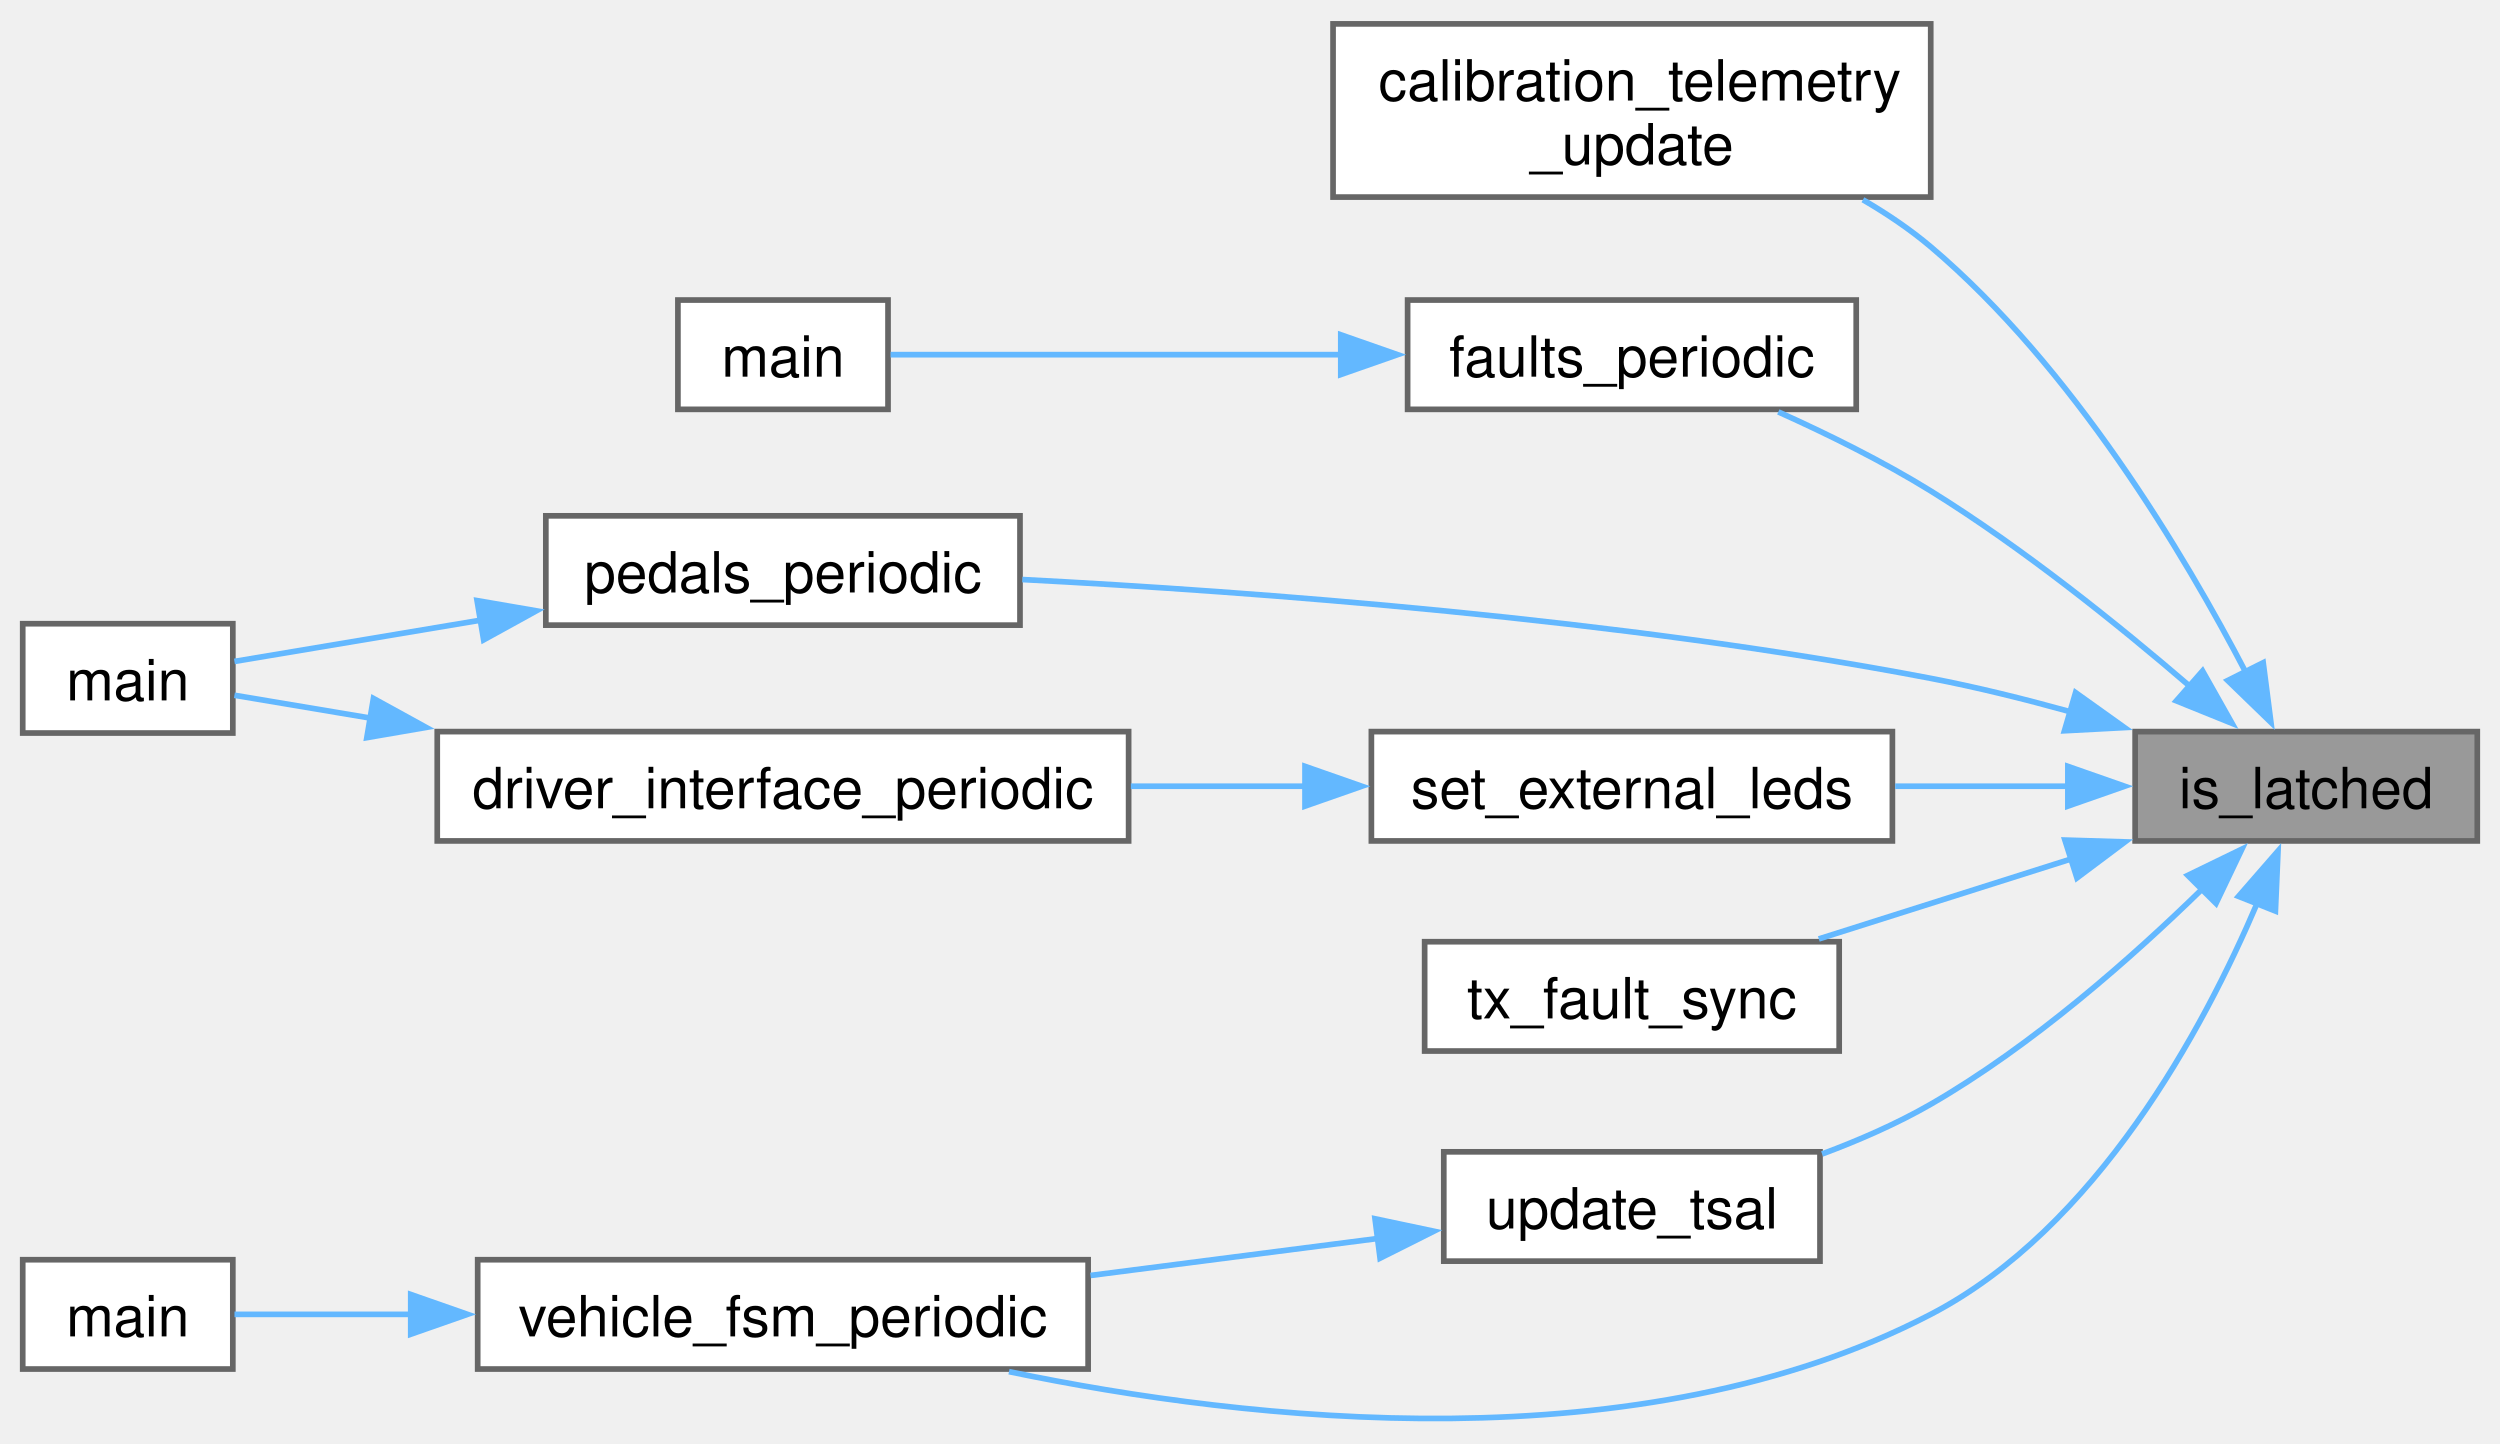
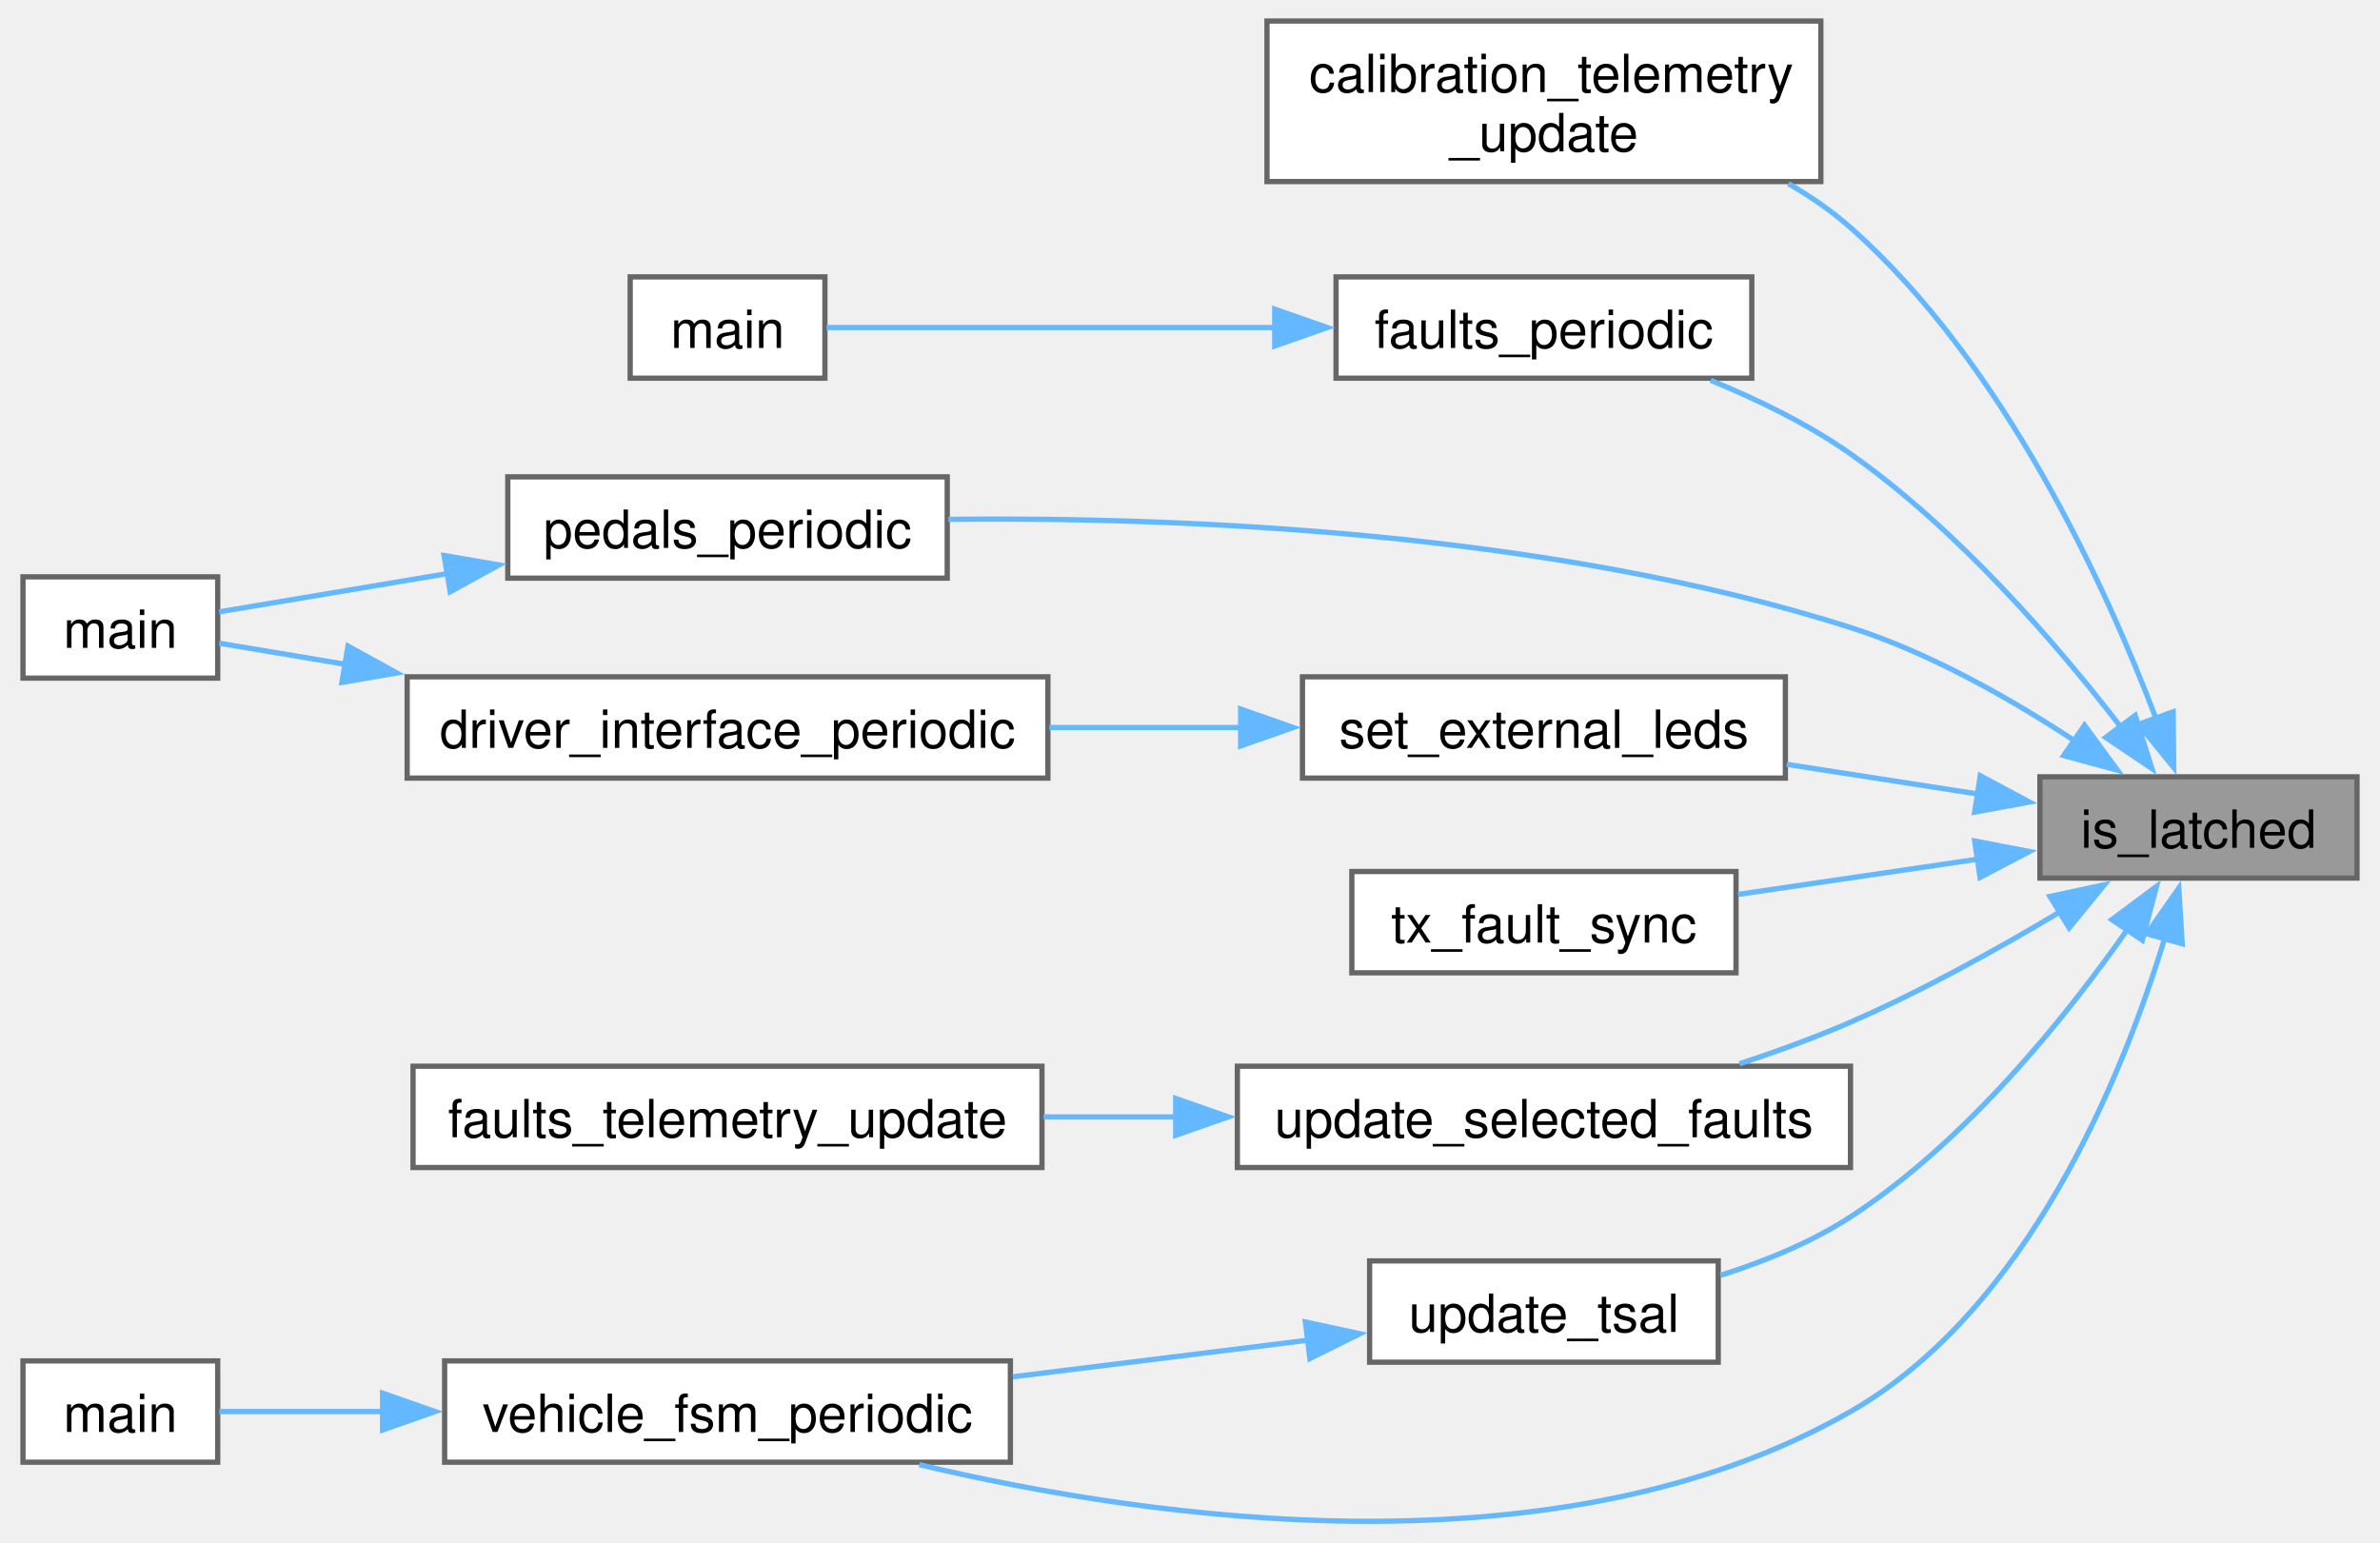
- <svg xmlns="http://www.w3.org/2000/svg" xmlns:xlink="http://www.w3.org/1999/xlink" width="440pt" height="254pt" viewBox="0.00 0.00 440.25 253.73">
-   <g id="graph0" class="graph" transform="scale(1 1) rotate(0) translate(4 249.73)">
+ <svg xmlns="http://www.w3.org/2000/svg" xmlns:xlink="http://www.w3.org/1999/xlink" width="452pt" height="293pt" viewBox="0.00 0.00 451.50 293.15">
+   <g id="graph0" class="graph" transform="scale(1 1) rotate(0) translate(4 289.15)">
    <g id="Node000001" class="node">
      <g id="a_Node000001">
        <a xlink:title=" ">
-           <polygon fill="#999999" stroke="#666666" points="432.25,-121.1 372,-121.1 372,-101.85 432.25,-101.85 432.25,-121.1" />
-           <text text-anchor="middle" x="402.12" y="-107.6" font-family="Helvetica,sans-Serif" font-size="10.00">is_latched</text>
+           <polygon fill="#999999" stroke="#666666" points="443.5,-141.53 383.25,-141.53 383.25,-122.28 443.5,-122.28 443.5,-141.53" />
+           <text text-anchor="middle" x="413.38" y="-128.03" font-family="Helvetica,sans-Serif" font-size="10.00">is_latched</text>
        </a>
      </g>
    </g>
    <g id="Node000002" class="node">
      <g id="a_Node000002">
        <a xlink:href="calibration_8c.html#ada13ef83abd18bb0bca101454a62ab22" target="_top" xlink:title="Updates the LCD display with current pedal telemetry data when on CALIBRATION page.">
-           <polygon fill="white" stroke="#666666" points="336,-245.73 230.75,-245.73 230.75,-215.23 336,-215.23 336,-245.73" />
-           <text text-anchor="start" x="238.75" y="-232.23" font-family="Helvetica,sans-Serif" font-size="10.00">calibration_telemetry</text>
-           <text text-anchor="middle" x="283.38" y="-220.98" font-family="Helvetica,sans-Serif" font-size="10.00">_update</text>
+           <polygon fill="white" stroke="#666666" points="341.62,-285.15 236.38,-285.15 236.38,-254.65 341.62,-254.65 341.62,-285.15" />
+           <text text-anchor="start" x="244.38" y="-271.65" font-family="Helvetica,sans-Serif" font-size="10.00">calibration_telemetry</text>
+           <text text-anchor="middle" x="289" y="-260.4" font-family="Helvetica,sans-Serif" font-size="10.00">_update</text>
        </a>
      </g>
    </g>
    <g id="edge1_Node000001_Node000002" class="edge">
      <g id="a_edge1_Node000001_Node000002">
        <a xlink:title=" ">
-           <path fill="none" stroke="#63b8ff" d="M391.55,-131.41C380.62,-152.42 360.97,-185.34 336,-206.48 332.38,-209.54 328.3,-212.3 324.06,-214.76" />
-           <polygon fill="#63b8ff" stroke="#63b8ff" points="394.55,-133.24 395.91,-122.73 388.3,-130.1 394.55,-133.24" />
+           <path fill="none" stroke="#63b8ff" d="M405.39,-152.37C395.87,-177.49 376.58,-219.95 347.25,-245.9 343.7,-249.04 339.68,-251.82 335.45,-254.25" />
+           <polygon fill="#63b8ff" stroke="#63b8ff" points="408.56,-153.89 408.67,-143.29 401.98,-151.51 408.56,-153.89" />
        </a>
      </g>
    </g>
    <g id="Node000003" class="node">
      <g id="a_Node000003">
        <a xlink:href="pdu_2faults_2faults_8c.html#a21486bc79420fd7ba6102993e8eb8ebf" target="_top" xlink:title=" ">
-           <polygon fill="white" stroke="#666666" points="322.88,-197.1 243.88,-197.1 243.88,-177.85 322.88,-177.85 322.88,-197.1" />
-           <text text-anchor="middle" x="283.38" y="-183.6" font-family="Helvetica,sans-Serif" font-size="10.00">faults_periodic</text>
+           <polygon fill="white" stroke="#666666" points="328.5,-236.53 249.5,-236.53 249.5,-217.28 328.5,-217.28 328.5,-236.53" />
+           <text text-anchor="middle" x="289" y="-223.03" font-family="Helvetica,sans-Serif" font-size="10.00">faults_periodic</text>
        </a>
      </g>
    </g>
    <g id="edge2_Node000001_Node000003" class="edge">
      <g id="a_edge2_Node000001_Node000003">
        <a xlink:title=" ">
-           <path fill="none" stroke="#63b8ff" d="M381.6,-129.11C369.12,-139.85 352.27,-153.4 336,-163.48 327.6,-168.68 317.88,-173.48 309.16,-177.4" />
-           <polygon fill="#63b8ff" stroke="#63b8ff" points="383.87,-131.78 389.07,-122.55 379.25,-126.52 383.87,-131.78" />
+           <path fill="none" stroke="#63b8ff" d="M398.85,-150.69C386.79,-166.37 367.87,-188.4 347.25,-202.9 339.23,-208.54 329.67,-213.21 320.69,-216.87" />
+           <polygon fill="#63b8ff" stroke="#63b8ff" points="401.35,-153.2 404.53,-143.09 395.74,-149.01 401.35,-153.2" />
        </a>
      </g>
    </g>
    <g id="Node000005" class="node">
      <g id="a_Node000005">
        <a xlink:href="pedals_8c.html#a87b6cf4ba55de2c1523397cc21bbf501" target="_top" xlink:title="Processes pedal sensor readings and sets faults as necessary.">
-           <polygon fill="white" stroke="#666666" points="175.62,-159.1 92.12,-159.1 92.12,-139.85 175.62,-139.85 175.62,-159.1" />
-           <text text-anchor="middle" x="133.88" y="-145.6" font-family="Helvetica,sans-Serif" font-size="10.00">pedals_periodic</text>
+           <polygon fill="white" stroke="#666666" points="175.62,-198.53 92.12,-198.53 92.12,-179.28 175.62,-179.28 175.62,-198.53" />
+           <text text-anchor="middle" x="133.88" y="-185.03" font-family="Helvetica,sans-Serif" font-size="10.00">pedals_periodic</text>
        </a>
      </g>
    </g>
    <g id="edge4_Node000001_Node000005" class="edge">
      <g id="a_edge4_Node000001_Node000005">
        <a xlink:title=" ">
-           <path fill="none" stroke="#63b8ff" d="M360.53,-124.61C352.47,-126.85 344.02,-128.94 336,-130.48 281.23,-140.96 216.91,-145.75 176.03,-147.88" />
-           <polygon fill="#63b8ff" stroke="#63b8ff" points="361.51,-127.97 370.13,-121.81 359.55,-121.25 361.51,-127.97" />
+           <path fill="none" stroke="#63b8ff" d="M389.99,-148.27C377.94,-156.21 362.45,-165.06 347.25,-169.9 289.76,-188.24 219.38,-190.93 175.83,-190.46" />
+           <polygon fill="#63b8ff" stroke="#63b8ff" points="391.72,-151.33 397.99,-142.78 387.76,-145.56 391.72,-151.33" />
        </a>
      </g>
    </g>
    <g id="Node000007" class="node">
      <g id="a_Node000007">
        <a xlink:href="driver__interface_8c.html#ac7b90a0489ad0ee285e2ddbc1d76de4a" target="_top" xlink:title=" ">
-           <polygon fill="white" stroke="#666666" points="329.25,-121.1 237.5,-121.1 237.5,-101.85 329.25,-101.85 329.25,-121.1" />
-           <text text-anchor="middle" x="283.38" y="-107.6" font-family="Helvetica,sans-Serif" font-size="10.00">set_external_leds</text>
+           <polygon fill="white" stroke="#666666" points="334.88,-160.53 243.12,-160.53 243.12,-141.28 334.88,-141.28 334.88,-160.53" />
+           <text text-anchor="middle" x="289" y="-147.03" font-family="Helvetica,sans-Serif" font-size="10.00">set_external_leds</text>
        </a>
      </g>
    </g>
    <g id="edge6_Node000001_Node000007" class="edge">
      <g id="a_edge6_Node000001_Node000007">
        <a xlink:title=" ">
-           <path fill="none" stroke="#63b8ff" d="M360.45,-111.48C350.53,-111.48 339.86,-111.48 329.74,-111.48" />
-           <polygon fill="#63b8ff" stroke="#63b8ff" points="360.15,-114.98 370.15,-111.48 360.15,-107.98 360.15,-114.98" />
+           <path fill="none" stroke="#63b8ff" d="M371.52,-138.25C359.83,-140.06 347.04,-142.05 335.12,-143.9" />
+           <polygon fill="#63b8ff" stroke="#63b8ff" points="371.91,-141.73 381.26,-136.73 370.84,-134.81 371.91,-141.73" />
        </a>
      </g>
    </g>
    <g id="Node000009" class="node">
      <g id="a_Node000009">
        <a xlink:href="fault__data_8c.html#ab067e06d568cd2e1e9aea488c15bab43" target="_top" xlink:title=" ">
-           <polygon fill="white" stroke="#666666" points="319.88,-84.1 246.88,-84.1 246.88,-64.85 319.88,-64.85 319.88,-84.1" />
-           <text text-anchor="middle" x="283.38" y="-70.6" font-family="Helvetica,sans-Serif" font-size="10.00">tx_fault_sync</text>
+           <polygon fill="white" stroke="#666666" points="325.5,-123.53 252.5,-123.53 252.5,-104.28 325.5,-104.28 325.5,-123.53" />
+           <text text-anchor="middle" x="289" y="-110.03" font-family="Helvetica,sans-Serif" font-size="10.00">tx_fault_sync</text>
        </a>
      </g>
    </g>
    <g id="edge9_Node000001_Node000009" class="edge">
      <g id="a_edge9_Node000001_Node000009">
        <a xlink:title=" ">
-           <path fill="none" stroke="#63b8ff" d="M360.91,-98.73C346.32,-94.11 330.06,-88.96 316.29,-84.59" />
-           <polygon fill="#63b8ff" stroke="#63b8ff" points="359.63,-102 370.22,-101.68 361.75,-95.33 359.63,-102" />
+           <path fill="none" stroke="#63b8ff" d="M371.39,-125.87C356.66,-123.71 340.16,-121.28 325.89,-119.18" />
+           <polygon fill="#63b8ff" stroke="#63b8ff" points="370.85,-129.33 381.25,-127.33 371.87,-122.41 370.85,-129.33" />
        </a>
      </g>
    </g>
    <g id="Node000010" class="node">
      <g id="a_Node000010">
-         <a xlink:href="vehicle__fsm_8c.html#a18fe5546cd7ae011c084d5507646ea83" target="_top" xlink:title=" ">
-           <polygon fill="white" stroke="#666666" points="316.5,-47.1 250.25,-47.1 250.25,-27.85 316.5,-27.85 316.5,-47.1" />
-           <text text-anchor="middle" x="283.38" y="-33.6" font-family="Helvetica,sans-Serif" font-size="10.00">update_tsal</text>
+         <a xlink:href="dashboard_2driver__interface_2pages_2faults_8c.html#ac6828552ff14e82b0f203515b1bf4e13" target="_top" xlink:title=" ">
+           <polygon fill="white" stroke="#666666" points="347.25,-86.53 230.75,-86.53 230.75,-67.28 347.25,-67.28 347.25,-86.53" />
+           <text text-anchor="middle" x="289" y="-73.03" font-family="Helvetica,sans-Serif" font-size="10.00">update_selected_faults</text>
        </a>
      </g>
    </g>
    <g id="edge10_Node000001_Node000010" class="edge">
      <g id="a_edge10_Node000001_Node000010">
        <a xlink:title=" ">
-           <path fill="none" stroke="#63b8ff" d="M383.84,-93.41C371.46,-81.32 353.88,-65.78 336,-55.48 330.08,-52.07 323.4,-49.15 316.87,-46.72" />
-           <polygon fill="#63b8ff" stroke="#63b8ff" points="381.27,-95.78 390.8,-100.41 386.24,-90.85 381.27,-95.78" />
-         </a>
-       </g>
-     </g>
-     <g id="Node000011" class="node">
-       <g id="a_Node000011">
+           <path fill="none" stroke="#63b8ff" d="M387.18,-115.93C375.36,-108.87 360.9,-100.84 347.25,-94.9 340.56,-91.99 333.25,-89.33 326.16,-86.99" />
+           <polygon fill="#63b8ff" stroke="#63b8ff" points="385.15,-118.79 395.51,-121.02 388.8,-112.82 385.15,-118.79" />
+         </a>
+       </g>
+     </g>
+     <g id="Node000012" class="node">
+       <g id="a_Node000012">
+         <a xlink:href="vehicle__fsm_8c.html#a18fe5546cd7ae011c084d5507646ea83" target="_top" xlink:title=" ">
+           <polygon fill="white" stroke="#666666" points="322.12,-49.53 255.88,-49.53 255.88,-30.28 322.12,-30.28 322.12,-49.53" />
+           <text text-anchor="middle" x="289" y="-36.03" font-family="Helvetica,sans-Serif" font-size="10.00">update_tsal</text>
+         </a>
+       </g>
+     </g>
+     <g id="edge12_Node000001_Node000012" class="edge">
+       <g id="a_edge12_Node000001_Node000012">
+         <a xlink:title=" ">
+           <path fill="none" stroke="#63b8ff" d="M399.94,-112.61C388.22,-95.89 369.23,-72.2 347.25,-57.9 339.83,-53.07 331.02,-49.47 322.57,-46.8" />
+           <polygon fill="#63b8ff" stroke="#63b8ff" points="396.91,-114.38 405.4,-120.71 402.71,-110.47 396.91,-114.38" />
+         </a>
+       </g>
+     </g>
+     <g id="Node000013" class="node">
+       <g id="a_Node000013">
        <a xlink:href="vehicle__fsm_8c.html#a17b274e6971a721080e708c8d6eed884" target="_top" xlink:title=" ">
-           <polygon fill="white" stroke="#666666" points="187.62,-28.1 80.12,-28.1 80.12,-8.85 187.62,-8.85 187.62,-28.1" />
-           <text text-anchor="middle" x="133.88" y="-14.6" font-family="Helvetica,sans-Serif" font-size="10.00">vehicle_fsm_periodic</text>
-         </a>
-       </g>
-     </g>
-     <g id="edge13_Node000001_Node000011" class="edge">
-       <g id="a_edge13_Node000001_Node000011">
-         <a xlink:title=" ">
-           <path fill="none" stroke="#63b8ff" d="M393.56,-91.05C383.99,-68.58 365.18,-33.67 336,-18.48 284.9,8.12 216.12,0.43 173.68,-8.39" />
-           <polygon fill="#63b8ff" stroke="#63b8ff" points="390.2,-92.09 397.16,-100.08 396.7,-89.5 390.2,-92.09" />
+           <polygon fill="white" stroke="#666666" points="187.62,-30.53 80.12,-30.53 80.12,-11.28 187.62,-11.28 187.62,-30.53" />
+           <text text-anchor="middle" x="133.88" y="-17.03" font-family="Helvetica,sans-Serif" font-size="10.00">vehicle_fsm_periodic</text>
+         </a>
+       </g>
+     </g>
+     <g id="edge15_Node000001_Node000013" class="edge">
+       <g id="a_edge15_Node000001_Node000013">
+         <a xlink:title=" ">
+           <path fill="none" stroke="#63b8ff" d="M406.93,-110.76C398.85,-84.31 380.89,-40.17 347.25,-20.9 292.06,10.71 214.82,-0.28 170.3,-10.81" />
+           <polygon fill="#63b8ff" stroke="#63b8ff" points="403.55,-111.69 409.63,-120.37 410.29,-109.79 403.55,-111.69" />
        </a>
      </g>
    </g>
    <g id="Node000004" class="node">
      <g id="a_Node000004">
        <a xlink:href="pdu_2main_8c.html#ae66f6b31b5ad750f1fe042a706a4e3d4" target="_top" xlink:title=" ">
-           <polygon fill="white" stroke="#666666" points="152.38,-197.1 115.38,-197.1 115.38,-177.85 152.38,-177.85 152.38,-197.1" />
-           <text text-anchor="middle" x="133.88" y="-183.6" font-family="Helvetica,sans-Serif" font-size="10.00">main</text>
+           <polygon fill="white" stroke="#666666" points="152.38,-236.53 115.38,-236.53 115.38,-217.28 152.38,-217.28 152.38,-236.53" />
+           <text text-anchor="middle" x="133.88" y="-223.03" font-family="Helvetica,sans-Serif" font-size="10.00">main</text>
        </a>
      </g>
    </g>
    <g id="edge3_Node000003_Node000004" class="edge">
      <g id="a_edge3_Node000003_Node000004">
        <a xlink:title=" ">
-           <path fill="none" stroke="#63b8ff" d="M232.21,-187.48C204.77,-187.48 172.46,-187.48 152.83,-187.48" />
-           <polygon fill="#63b8ff" stroke="#63b8ff" points="232.11,-190.98 242.11,-187.48 232.11,-183.98 232.11,-190.98" />
+           <path fill="none" stroke="#63b8ff" d="M238.05,-226.9C208.74,-226.9 173.48,-226.9 152.69,-226.9" />
+           <polygon fill="#63b8ff" stroke="#63b8ff" points="237.85,-230.4 247.85,-226.9 237.85,-223.4 237.85,-230.4" />
        </a>
      </g>
    </g>
    <g id="Node000006" class="node">
      <g id="a_Node000006">
        <a xlink:href="dashboard_2main_8c.html#a840291bc02cba5474a4cb46a9b9566fe" target="_top" xlink:title=" ">
-           <polygon fill="white" stroke="#666666" points="37,-140.1 0,-140.1 0,-120.85 37,-120.85 37,-140.1" />
-           <text text-anchor="middle" x="18.5" y="-126.6" font-family="Helvetica,sans-Serif" font-size="10.00">main</text>
+           <polygon fill="white" stroke="#666666" points="37,-179.53 0,-179.53 0,-160.28 37,-160.28 37,-179.53" />
+           <text text-anchor="middle" x="18.5" y="-166.03" font-family="Helvetica,sans-Serif" font-size="10.00">main</text>
        </a>
      </g>
    </g>
    <g id="edge5_Node000005_Node000006" class="edge">
      <g id="a_edge5_Node000005_Node000006">
        <a xlink:title=" ">
-           <path fill="none" stroke="#63b8ff" d="M80.72,-140.74C65.11,-138.12 49.04,-135.43 37.28,-133.46" />
-           <polygon fill="#63b8ff" stroke="#63b8ff" points="80.01,-144.17 90.45,-142.37 81.17,-137.26 80.01,-144.17" />
+           <path fill="none" stroke="#63b8ff" d="M80.72,-180.16C65.11,-177.55 49.04,-174.85 37.28,-172.88" />
+           <polygon fill="#63b8ff" stroke="#63b8ff" points="80.01,-183.59 90.45,-181.79 81.17,-176.69 80.01,-183.59" />
        </a>
      </g>
    </g>
    <g id="Node000008" class="node">
      <g id="a_Node000008">
        <a xlink:href="driver__interface_8c.html#ac599c66976c348cb0287266b60aa49c5" target="_top" xlink:title=" ">
-           <polygon fill="white" stroke="#666666" points="194.75,-121.1 73,-121.1 73,-101.85 194.75,-101.85 194.75,-121.1" />
-           <text text-anchor="middle" x="133.88" y="-107.6" font-family="Helvetica,sans-Serif" font-size="10.00">driver_interface_periodic</text>
+           <polygon fill="white" stroke="#666666" points="194.75,-160.53 73,-160.53 73,-141.28 194.75,-141.28 194.75,-160.53" />
+           <text text-anchor="middle" x="133.88" y="-147.03" font-family="Helvetica,sans-Serif" font-size="10.00">driver_interface_periodic</text>
        </a>
      </g>
    </g>
    <g id="edge7_Node000007_Node000008" class="edge">
      <g id="a_edge7_Node000007_Node000008">
        <a xlink:title=" ">
-           <path fill="none" stroke="#63b8ff" d="M226.12,-111.48C215.99,-111.48 205.39,-111.48 195.14,-111.48" />
-           <polygon fill="#63b8ff" stroke="#63b8ff" points="225.81,-114.98 235.81,-111.48 225.81,-107.98 225.81,-114.98" />
+           <path fill="none" stroke="#63b8ff" d="M231.69,-150.9C219.74,-150.9 207.08,-150.9 195,-150.9" />
+           <polygon fill="#63b8ff" stroke="#63b8ff" points="231.37,-154.4 241.37,-150.9 231.37,-147.4 231.37,-154.4" />
        </a>
      </g>
    </g>
    <g id="edge8_Node000008_Node000006" class="edge">
      <g id="a_edge8_Node000008_Node000006">
        <a xlink:title=" ">
-           <path fill="none" stroke="#63b8ff" d="M61.18,-123.49C52.38,-124.97 44.1,-126.36 37.28,-127.5" />
-           <polygon fill="#63b8ff" stroke="#63b8ff" points="61.76,-126.94 71.04,-121.84 60.6,-120.04 61.76,-126.94" />
+           <path fill="none" stroke="#63b8ff" d="M61.18,-162.92C52.38,-164.39 44.1,-165.78 37.28,-166.92" />
+           <polygon fill="#63b8ff" stroke="#63b8ff" points="61.76,-166.37 71.04,-161.26 60.6,-159.47 61.76,-166.37" />
+         </a>
+       </g>
+     </g>
+     <g id="Node000011" class="node">
+       <g id="a_Node000011">
+         <a xlink:href="dashboard_2driver__interface_2pages_2faults_8c.html#a9b3a3d15a61836bc8747994b6fd90be1" target="_top" xlink:title=" ">
+           <polygon fill="white" stroke="#666666" points="193.62,-86.53 74.12,-86.53 74.12,-67.28 193.62,-67.28 193.62,-86.53" />
+           <text text-anchor="middle" x="133.88" y="-73.03" font-family="Helvetica,sans-Serif" font-size="10.00">faults_telemetry_update</text>
        </a>
      </g>
    </g>
    <g id="edge11_Node000010_Node000011" class="edge">
      <g id="a_edge11_Node000010_Node000011">
        <a xlink:title=" ">
-           <path fill="none" stroke="#63b8ff" d="M238.86,-31.87C222.93,-29.82 204.72,-27.47 188.04,-25.33" />
-           <polygon fill="#63b8ff" stroke="#63b8ff" points="238.14,-35.31 248.5,-33.12 239.03,-28.37 238.14,-35.31" />
-         </a>
-       </g>
-     </g>
-     <g id="Node000012" class="node">
-       <g id="a_Node000012">
+           <path fill="none" stroke="#63b8ff" d="M219.17,-76.9C210.75,-76.9 202.19,-76.9 193.93,-76.9" />
+           <polygon fill="#63b8ff" stroke="#63b8ff" points="219.03,-80.4 229.03,-76.9 219.03,-73.4 219.03,-80.4" />
+         </a>
+       </g>
+     </g>
+     <g id="edge13_Node000012_Node000013" class="edge">
+       <g id="a_edge13_Node000012_Node000013">
+         <a xlink:title=" ">
+           <path fill="none" stroke="#63b8ff" d="M244.21,-34.47C226.72,-32.3 206.42,-29.78 188.09,-27.51" />
+           <polygon fill="#63b8ff" stroke="#63b8ff" points="243.67,-37.93 254.02,-35.69 244.53,-30.98 243.67,-37.93" />
+         </a>
+       </g>
+     </g>
+     <g id="Node000014" class="node">
+       <g id="a_Node000014">
        <a xlink:href="main__module_2main_8c.html#a840291bc02cba5474a4cb46a9b9566fe" target="_top" xlink:title=" ">
-           <polygon fill="white" stroke="#666666" points="37,-28.1 0,-28.1 0,-8.85 37,-8.85 37,-28.1" />
-           <text text-anchor="middle" x="18.5" y="-14.6" font-family="Helvetica,sans-Serif" font-size="10.00">main</text>
-         </a>
-       </g>
-     </g>
-     <g id="edge12_Node000011_Node000012" class="edge">
-       <g id="a_edge12_Node000011_Node000012">
-         <a xlink:title=" ">
-           <path fill="none" stroke="#63b8ff" d="M68.34,-18.48C56.92,-18.48 45.94,-18.48 37.29,-18.48" />
-           <polygon fill="#63b8ff" stroke="#63b8ff" points="68.33,-21.98 78.33,-18.48 68.33,-14.98 68.33,-21.98" />
+           <polygon fill="white" stroke="#666666" points="37,-30.53 0,-30.53 0,-11.28 37,-11.28 37,-30.53" />
+           <text text-anchor="middle" x="18.5" y="-17.03" font-family="Helvetica,sans-Serif" font-size="10.00">main</text>
+         </a>
+       </g>
+     </g>
+     <g id="edge14_Node000013_Node000014" class="edge">
+       <g id="a_edge14_Node000013_Node000014">
+         <a xlink:title=" ">
+           <path fill="none" stroke="#63b8ff" d="M68.34,-20.9C56.92,-20.9 45.94,-20.9 37.29,-20.9" />
+           <polygon fill="#63b8ff" stroke="#63b8ff" points="68.33,-24.4 78.33,-20.9 68.33,-17.4 68.33,-24.4" />
        </a>
      </g>
    </g>
  </g>
</svg>
